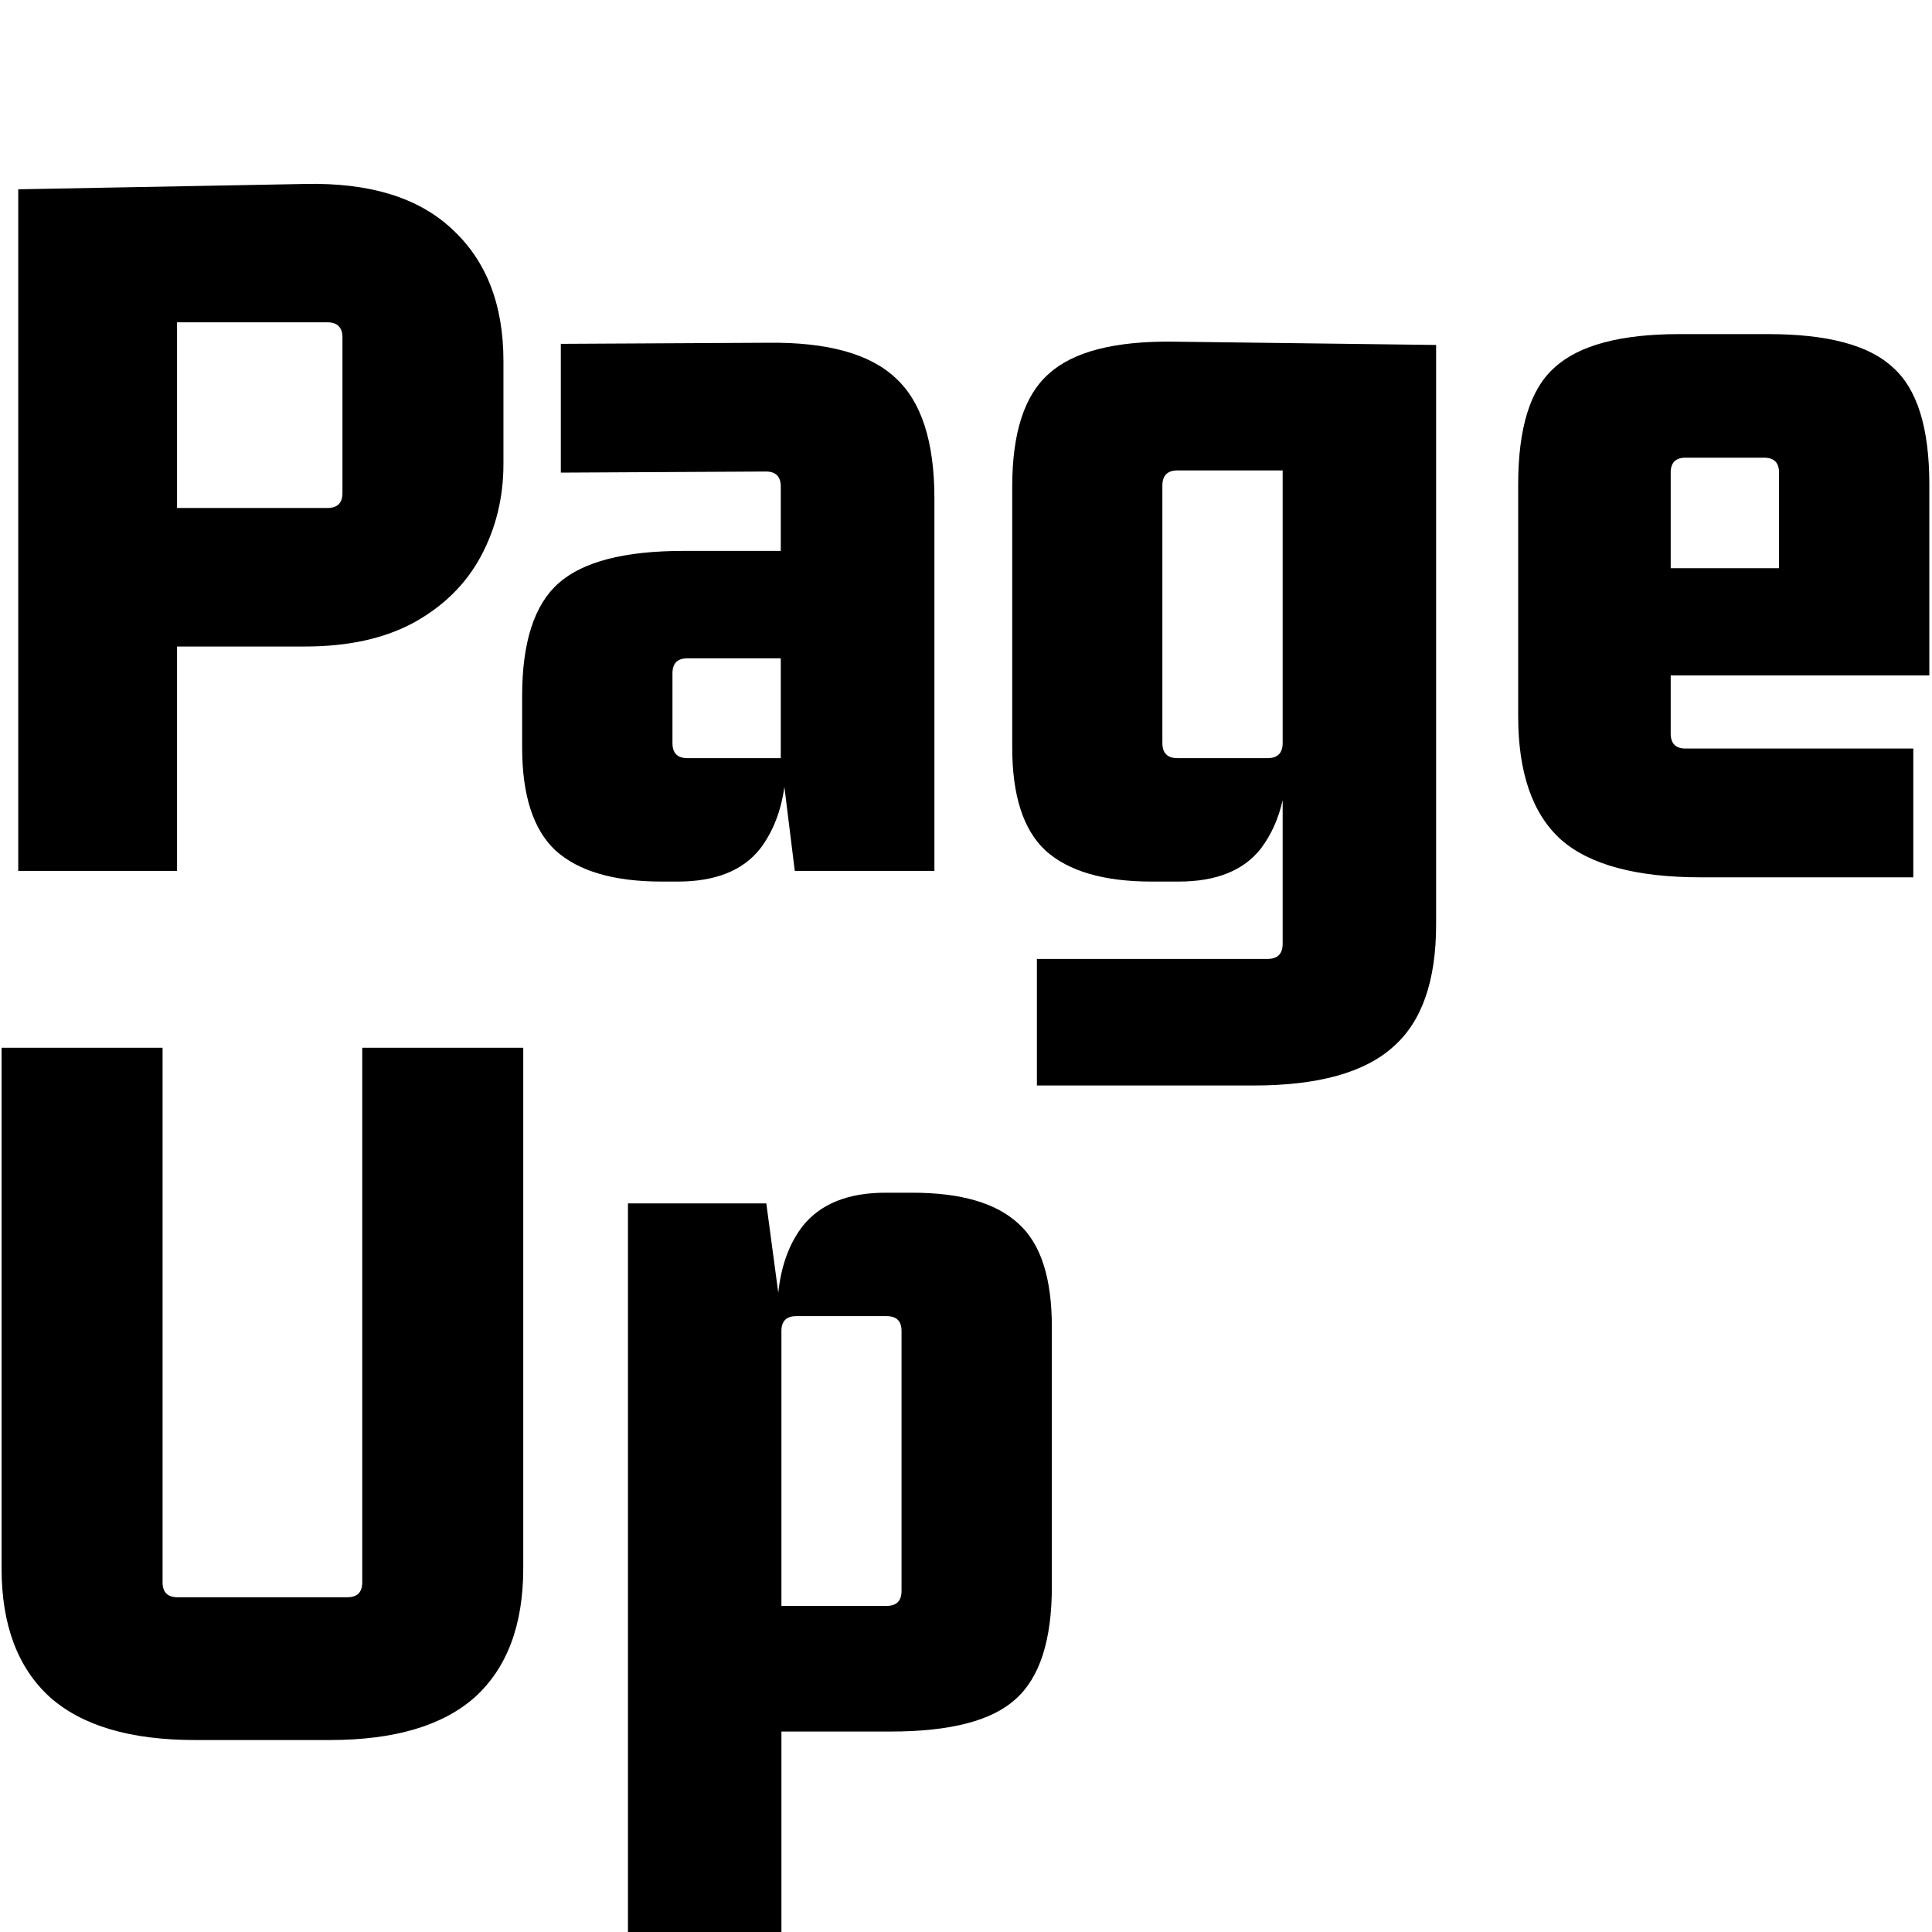
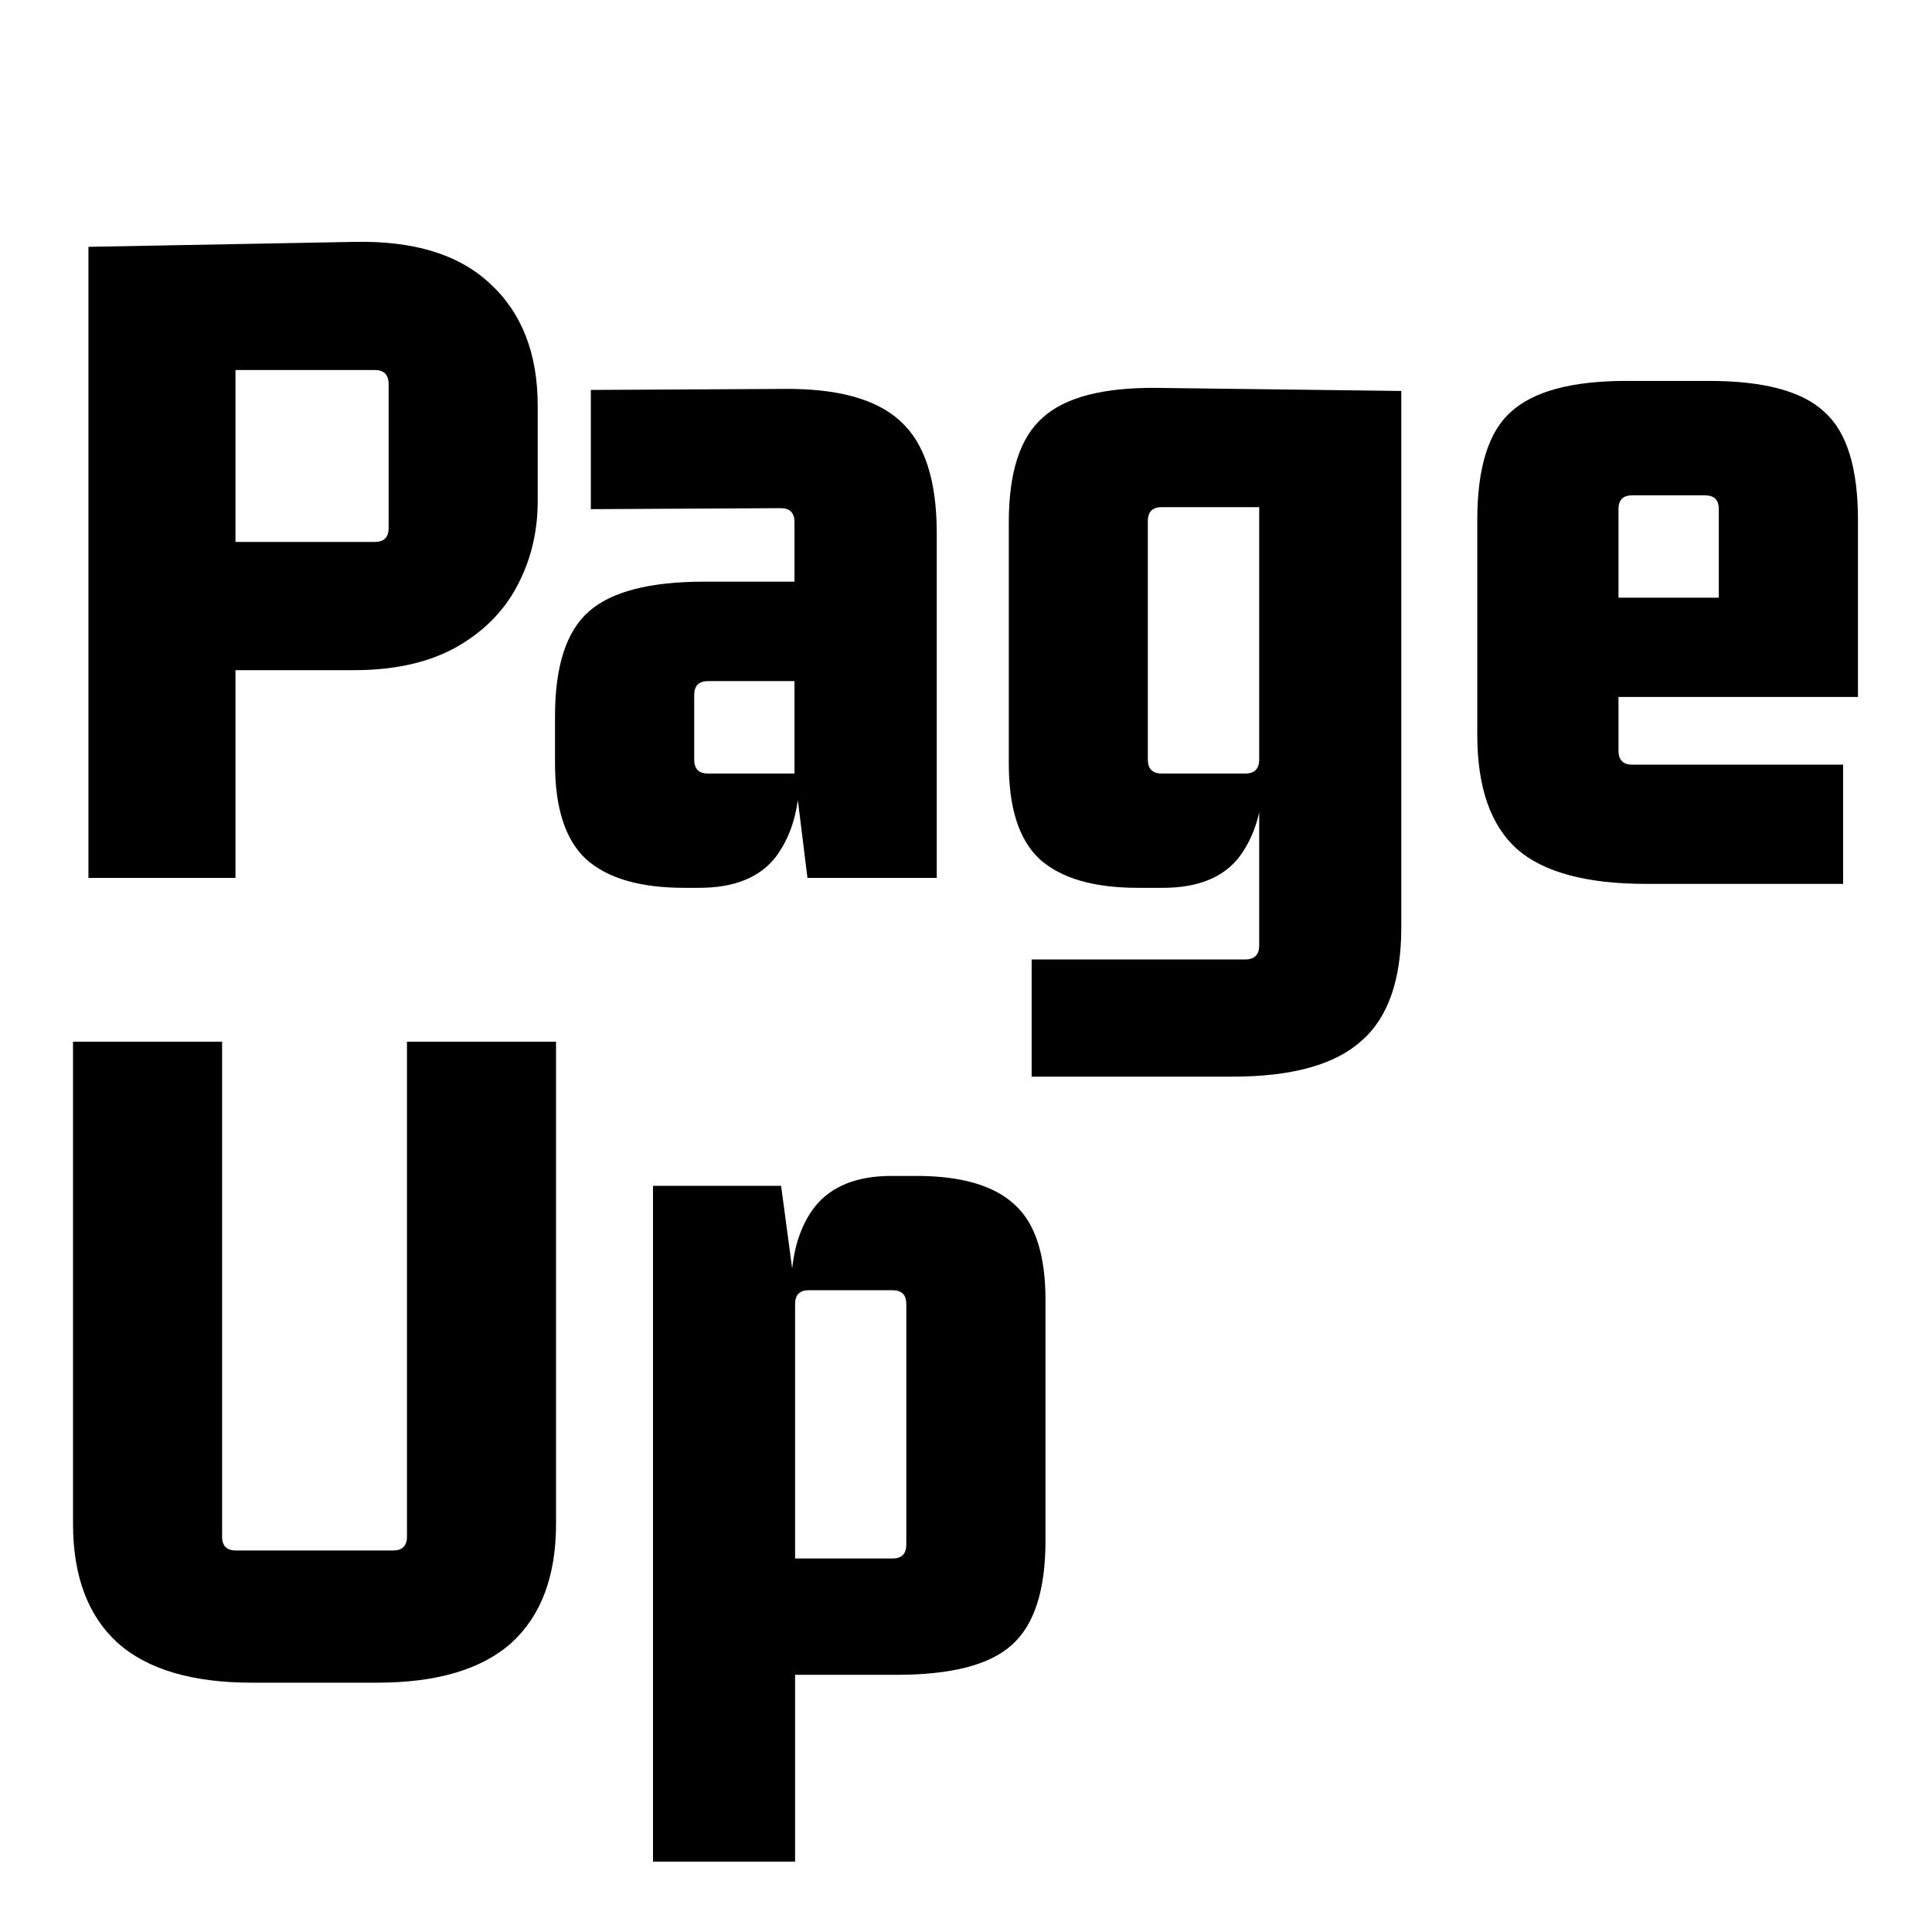
- <svg xmlns="http://www.w3.org/2000/svg" id="mdi-keyboard-esc" viewBox="0 0 24 24" version="1.1">
+ <svg xmlns="http://www.w3.org/2000/svg" id="mdi-keyboard-esc" viewBox="-0.96 -0.96 25.92 25.92" version="1.1">
  <defs id="defs1" />
  <g id="g3" transform="matrix(0.321605,0,0,0.321605,2.892773,2.997713)">
    <g id="g4" transform="matrix(0.6651674,0,0,0.6651674,-6.309028,10.46807)">
      <path id="text1" style="font-weight:bold;font-size:62.328px;line-height:1;font-family:'Gemunu Libre';-inkscape-font-specification:'Gemunu Libre Bold';letter-spacing:-0.467px;writing-mode:lr-tb;direction:ltr;fill:#000000;stroke-width:0.892" d="M 13.666 -19.068 L -2.979 -18.758 L -2.979 20.821 L 6.243 20.821 L 6.243 7.792 L 13.666 7.792 C 16.159 7.792 18.253 7.337 19.956 6.423 C 21.701 5.467 23.01 4.181 23.882 2.561 C 24.755 0.94 25.197 -0.855 25.197 -2.808 L 25.197 -8.788 C 25.197 -12.071 24.197 -14.629 22.202 -16.457 C 20.249 -18.286 17.405 -19.152 13.666 -19.068 z M 6.243 -11.034 L 14.971 -11.034 C 15.553 -11.034 15.848 -10.739 15.848 -10.157 L 15.848 -1.119 C 15.848 -0.537 15.553 -0.251 14.971 -0.251 L 6.243 -0.251 L 6.243 -11.034 z M 93.472 -10.349 C 90.065 -10.349 87.654 -9.702 86.241 -8.414 C 84.828 -7.167 84.123 -4.903 84.123 -1.621 L 84.123 11.846 C 84.123 15.129 84.953 17.517 86.615 19.013 C 88.277 20.468 90.983 21.195 94.723 21.195 L 107.067 21.195 L 107.067 13.718 L 93.846 13.718 C 93.265 13.718 92.979 13.423 92.979 12.841 L 92.979 9.472 L 107.998 9.472 L 107.998 -1.621 C 107.998 -4.903 107.293 -7.167 105.88 -8.414 C 104.509 -9.702 102.098 -10.349 98.649 -10.349 L 93.472 -10.349 z M 64.091 -9.911 C 60.684 -9.952 58.273 -9.327 56.86 -8.039 C 55.447 -6.793 54.742 -4.609 54.742 -1.493 L 54.742 13.654 C 54.742 16.438 55.38 18.429 56.668 19.634 C 57.998 20.839 60.056 21.442 62.84 21.442 L 64.402 21.442 C 66.604 21.442 68.198 20.794 69.195 19.506 C 69.785 18.719 70.205 17.79 70.446 16.712 L 70.446 25.057 C 70.446 25.639 70.151 25.934 69.569 25.934 L 56.175 25.934 L 56.175 33.284 L 68.766 33.284 C 72.506 33.284 75.202 32.534 76.864 31.038 C 78.526 29.583 79.357 27.217 79.357 23.934 L 79.357 -9.719 L 64.091 -9.911 z M 40.554 -9.847 L 28.529 -9.783 L 28.529 -2.306 L 40.435 -2.369 C 41.017 -2.369 41.302 -2.075 41.302 -1.493 L 41.302 2.241 L 35.633 2.241 C 32.225 2.241 29.814 2.866 28.402 4.113 C 26.989 5.36 26.283 7.543 26.283 10.659 L 26.283 13.654 C 26.283 16.438 26.931 18.429 28.219 19.634 C 29.549 20.839 31.607 21.442 34.391 21.442 L 35.322 21.442 C 37.524 21.442 39.127 20.794 40.125 19.506 C 40.851 18.537 41.315 17.356 41.512 15.946 L 42.115 20.821 L 50.223 20.821 L 50.223 -0.808 C 50.223 -4.091 49.472 -6.422 47.977 -7.793 C 46.481 -9.206 44.003 -9.889 40.554 -9.847 z M 93.846 -3.173 L 98.402 -3.173 C 98.984 -3.173 99.27 -2.887 99.27 -2.306 L 99.27 3.246 L 92.979 3.246 L 92.979 -2.306 C 92.979 -2.887 93.265 -3.173 93.846 -3.173 z M 64.338 -2.433 L 70.446 -2.433 L 70.446 13.398 C 70.446 13.98 70.151 14.275 69.569 14.275 L 64.338 14.275 C 63.756 14.275 63.461 13.98 63.461 13.398 L 63.461 -1.557 C 63.461 -2.139 63.756 -2.433 64.338 -2.433 z M 35.879 8.477 L 41.302 8.477 L 41.302 14.275 L 35.879 14.275 C 35.297 14.275 35.012 13.98 35.012 13.398 L 35.012 9.354 C 35.012 8.772 35.297 8.477 35.879 8.477 z M -3.946 31.092 L -3.946 61.322 C -3.946 64.605 -3.013 67.096 -1.143 68.8 C 0.726 70.462 3.535 71.292 7.274 71.292 L 15.126 71.292 C 18.866 71.292 21.674 70.462 23.544 68.8 C 25.414 67.096 26.347 64.605 26.347 61.322 L 26.347 31.092 L 16.998 31.092 L 16.998 62.135 C 16.998 62.717 16.703 63.002 16.122 63.002 L 6.279 63.002 C 5.698 63.002 5.403 62.717 5.403 62.135 L 5.403 31.092 L -3.946 31.092 z M 47.383 39.51 C 45.222 39.51 43.619 40.149 42.581 41.437 C 41.797 42.449 41.324 43.741 41.156 45.317 L 40.462 40.131 L 32.428 40.131 L 32.428 82.513 L 41.339 82.513 L 41.339 70.799 L 47.694 70.799 C 51.142 70.799 53.553 70.174 54.925 68.928 C 56.337 67.681 57.043 65.498 57.043 62.381 L 57.043 47.298 C 57.043 44.473 56.404 42.482 55.116 41.318 C 53.828 40.113 51.77 39.51 48.944 39.51 L 47.383 39.51 z M 42.206 46.678 L 47.447 46.678 C 48.029 46.678 48.314 46.963 48.314 47.545 L 48.314 62.628 C 48.314 63.21 48.029 63.504 47.447 63.504 L 41.339 63.504 L 41.339 47.545 C 41.339 46.963 41.625 46.678 42.206 46.678 z " />
    </g>
  </g>
</svg>
